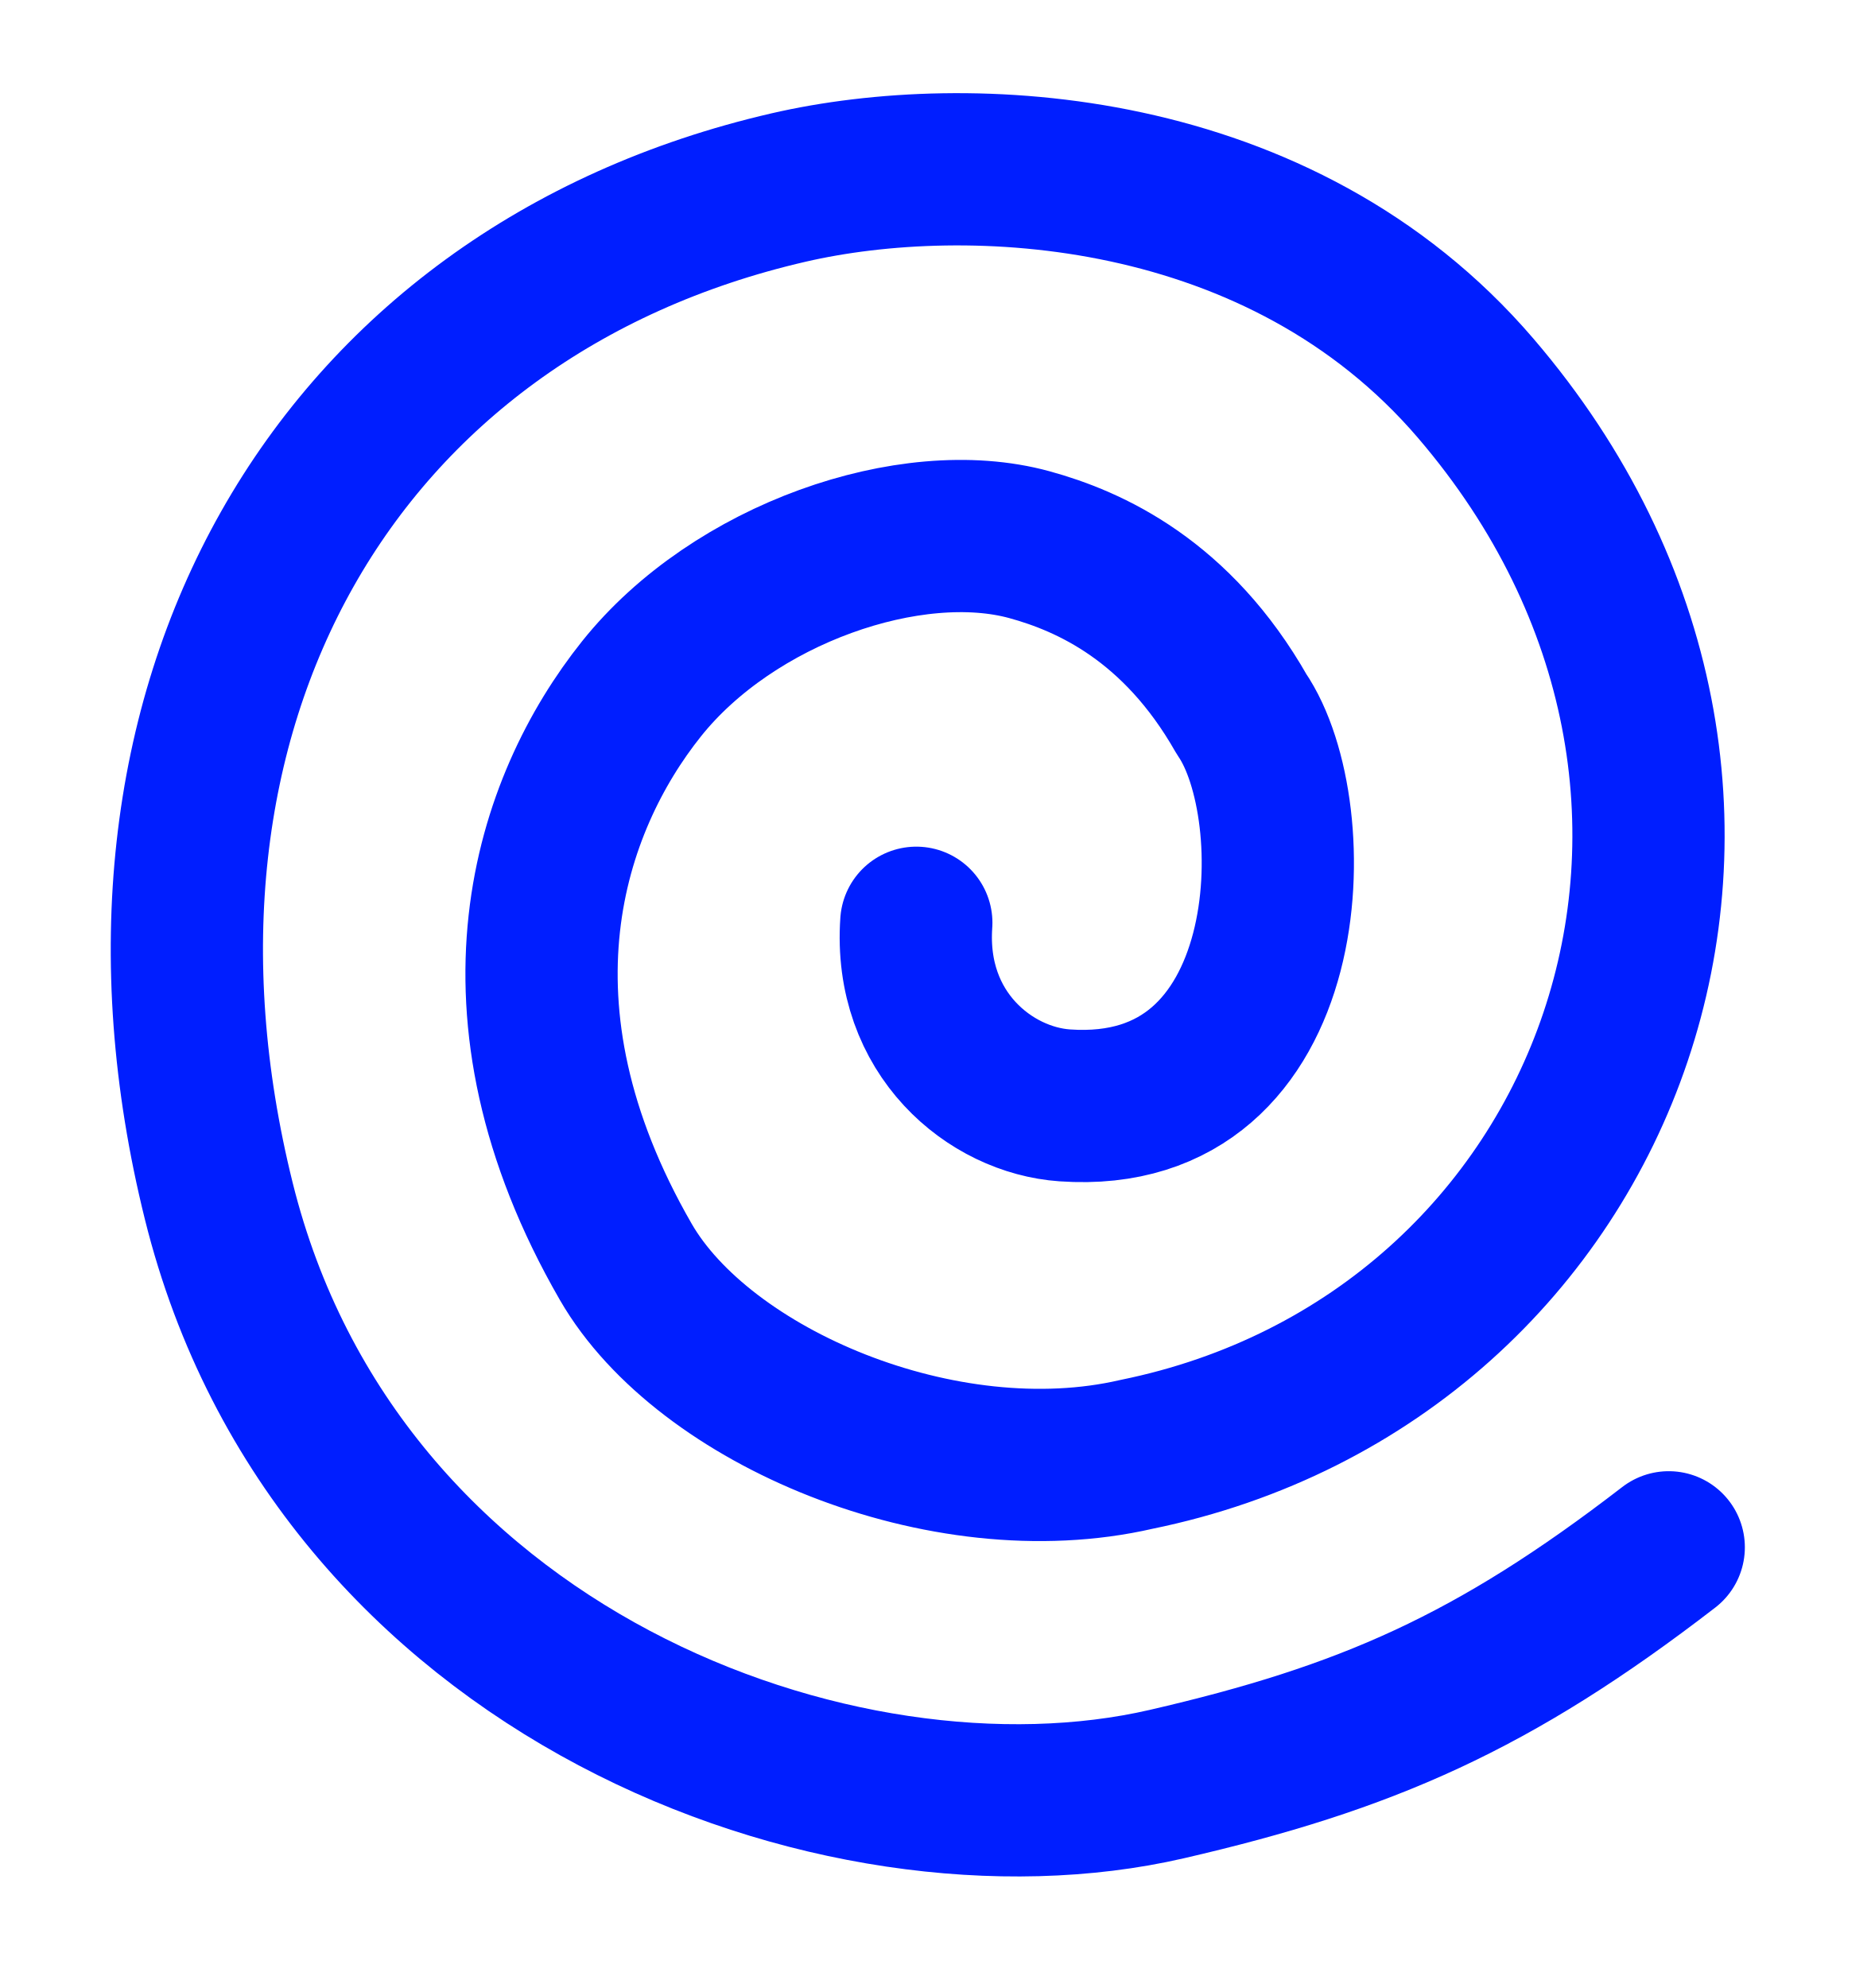
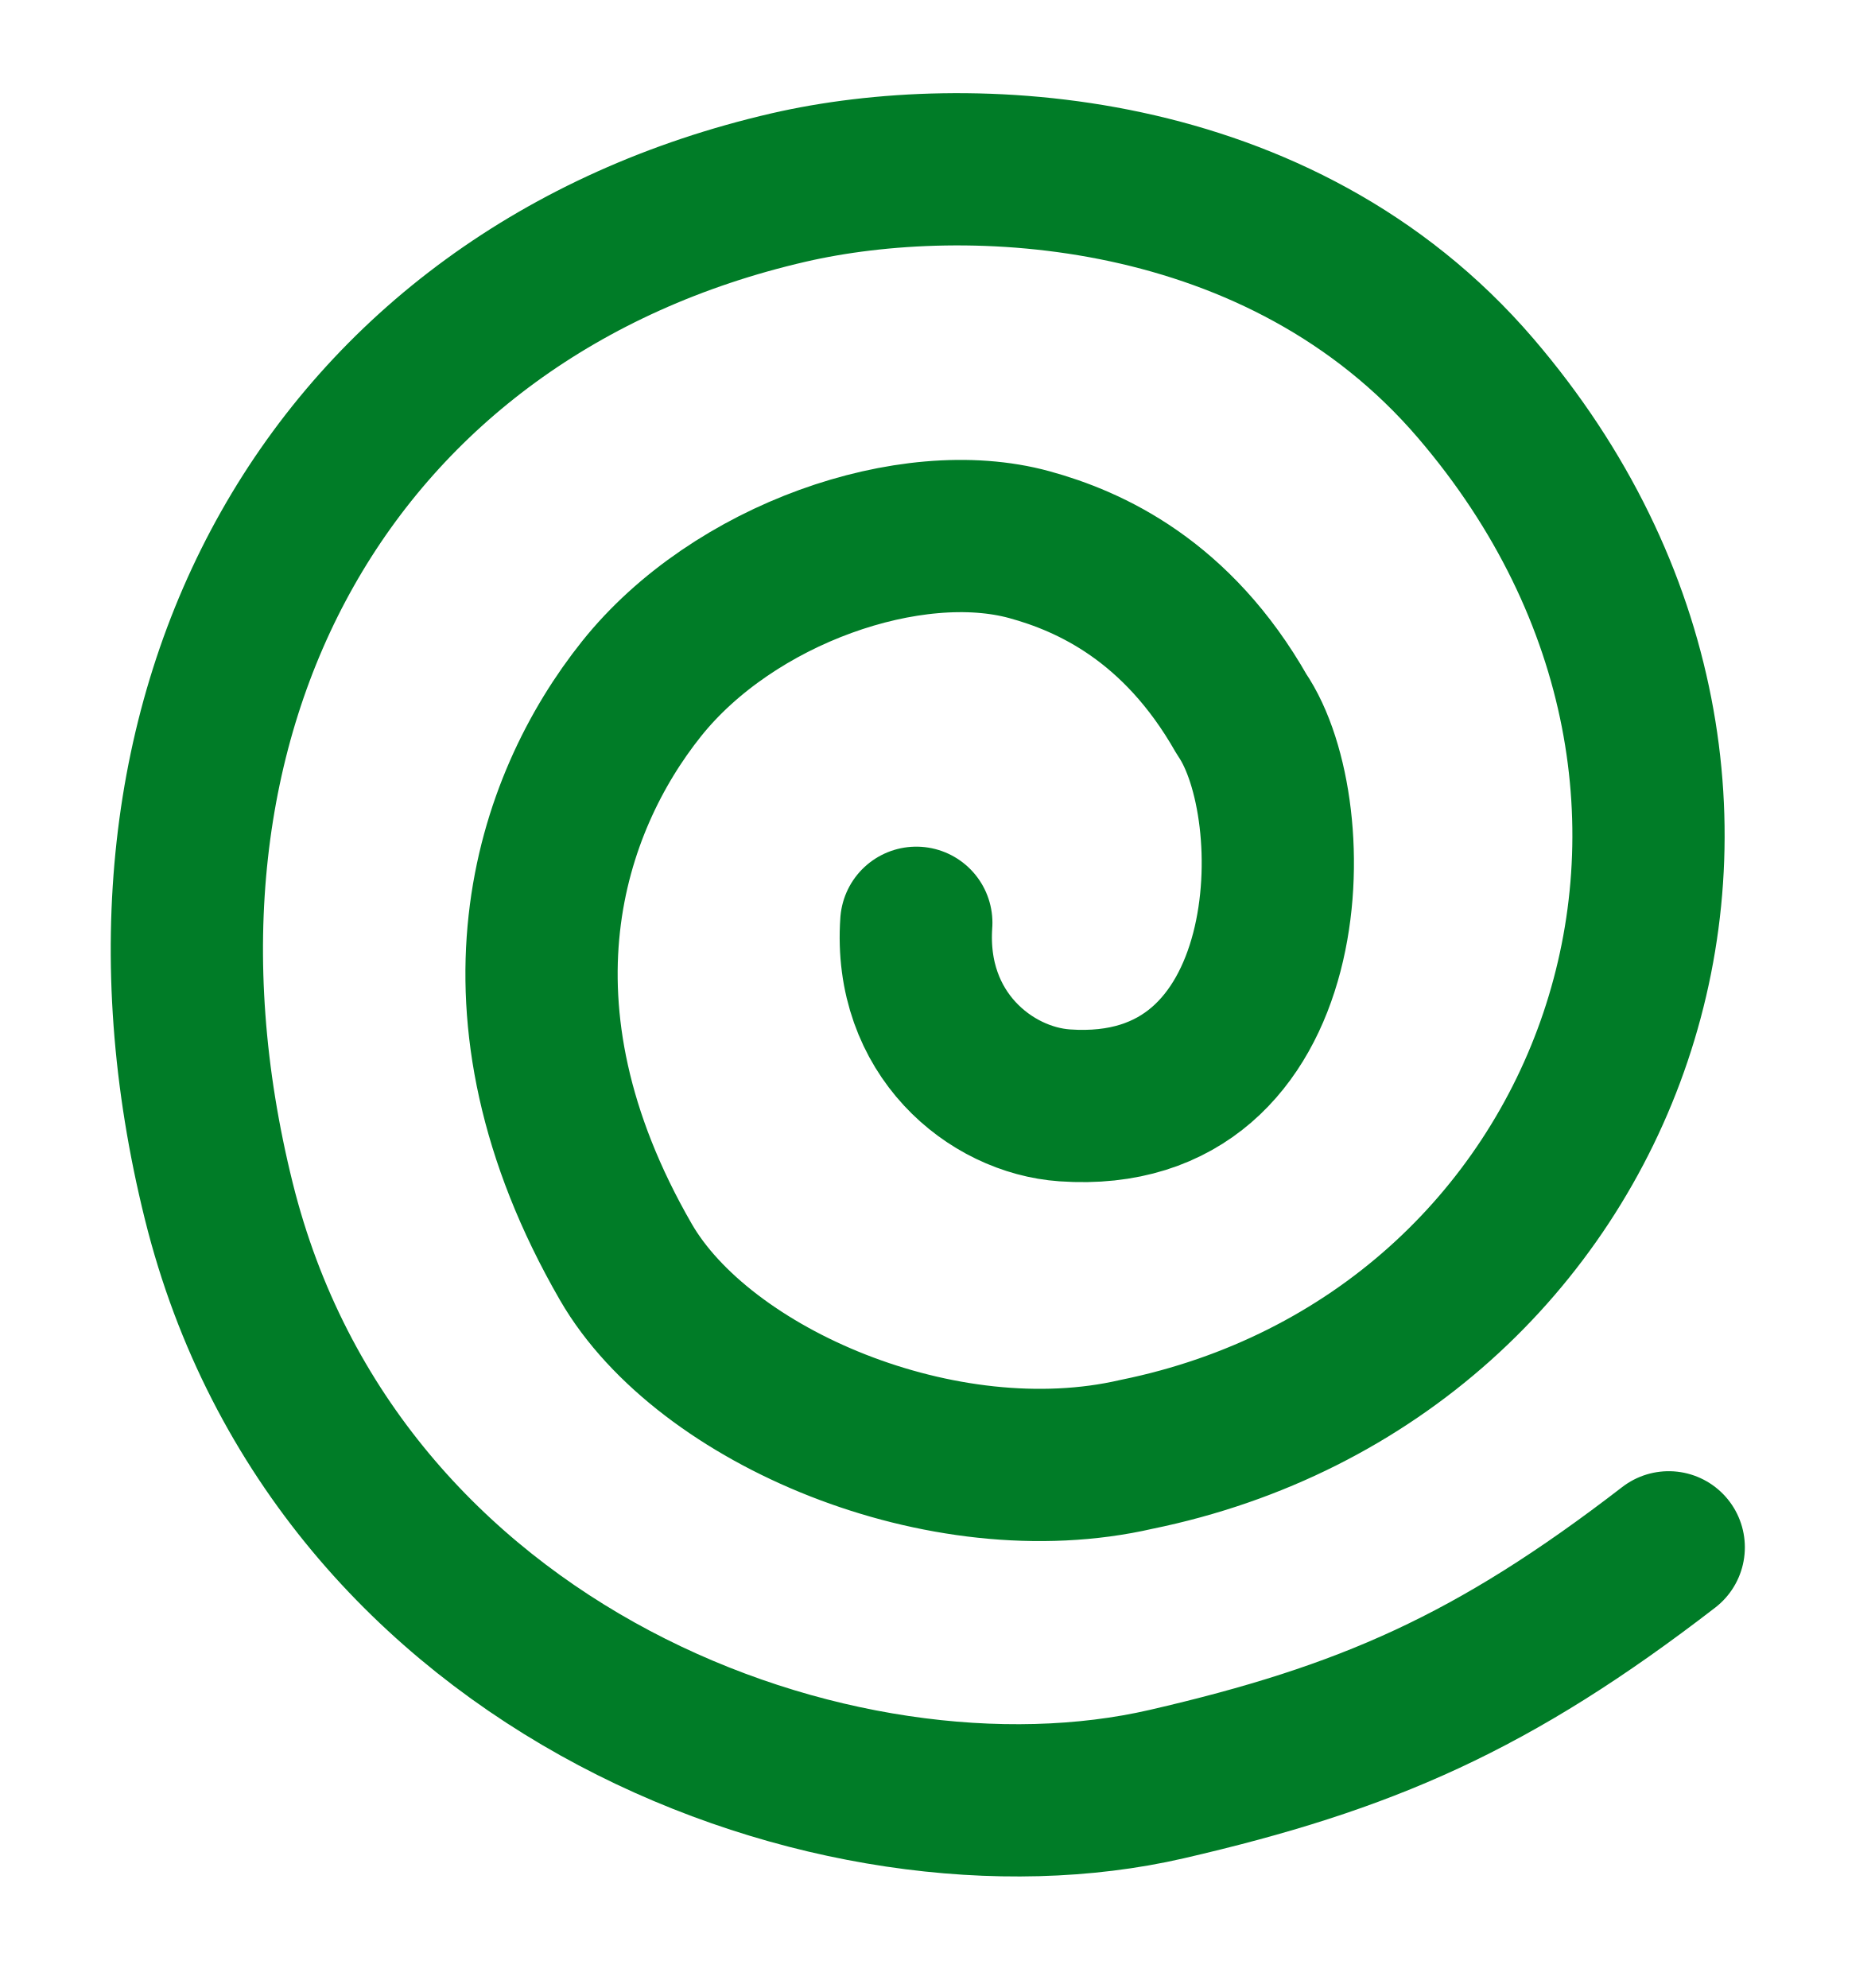
<svg xmlns="http://www.w3.org/2000/svg" width="431" height="457" viewBox="0 0 431 457" fill="none">
-   <path d="M383.624 355.696C343.286 386.806 314.042 399.551 268.224 410.126C193.121 427.46 77.283 384.745 50.296 276.098C22.167 162.852 76.841 67.215 181.271 43.112C222.514 33.593 294.367 36.868 339.255 89.259C419.197 182.565 370.988 311.952 261.257 334.328C216.82 344.584 161.738 321.053 143.876 290.102C110.22 231.783 126.34 184.819 147.476 158.348C168.613 131.877 209.412 117.756 236.624 125.204C250.58 129.024 270.59 138.051 285.423 164.166C300.666 186.344 299.227 257.911 244.758 254.102C227.694 252.909 208.864 237.632 210.648 212.128" stroke="#001EFF" style="stroke:#001EFF;stroke:color(display-p3 0 0.118 1);stroke-opacity:1;" stroke-width="35" stroke-linecap="round" stroke-linejoin="round" />
+   <path d="M383.624 355.696C343.286 386.806 314.042 399.551 268.224 410.126C193.121 427.46 77.283 384.745 50.296 276.098C22.167 162.852 76.841 67.215 181.271 43.112C222.514 33.593 294.367 36.868 339.255 89.259C419.197 182.565 370.988 311.952 261.257 334.328C216.819 344.584 161.738 321.053 143.876 290.102C110.22 231.783 126.34 184.819 147.476 158.348C168.613 131.877 209.412 117.756 236.624 125.204C250.58 129.024 270.59 138.051 285.423 164.166C300.666 186.344 299.227 257.911 244.758 254.102C227.694 252.909 208.864 237.632 210.648 212.128" stroke="#007C27" style="stroke:#007C27;stroke:color(display-p3 0 0.486 0.153);stroke-opacity:1;" stroke-width="35" stroke-linecap="round" stroke-linejoin="round" />
</svg>
